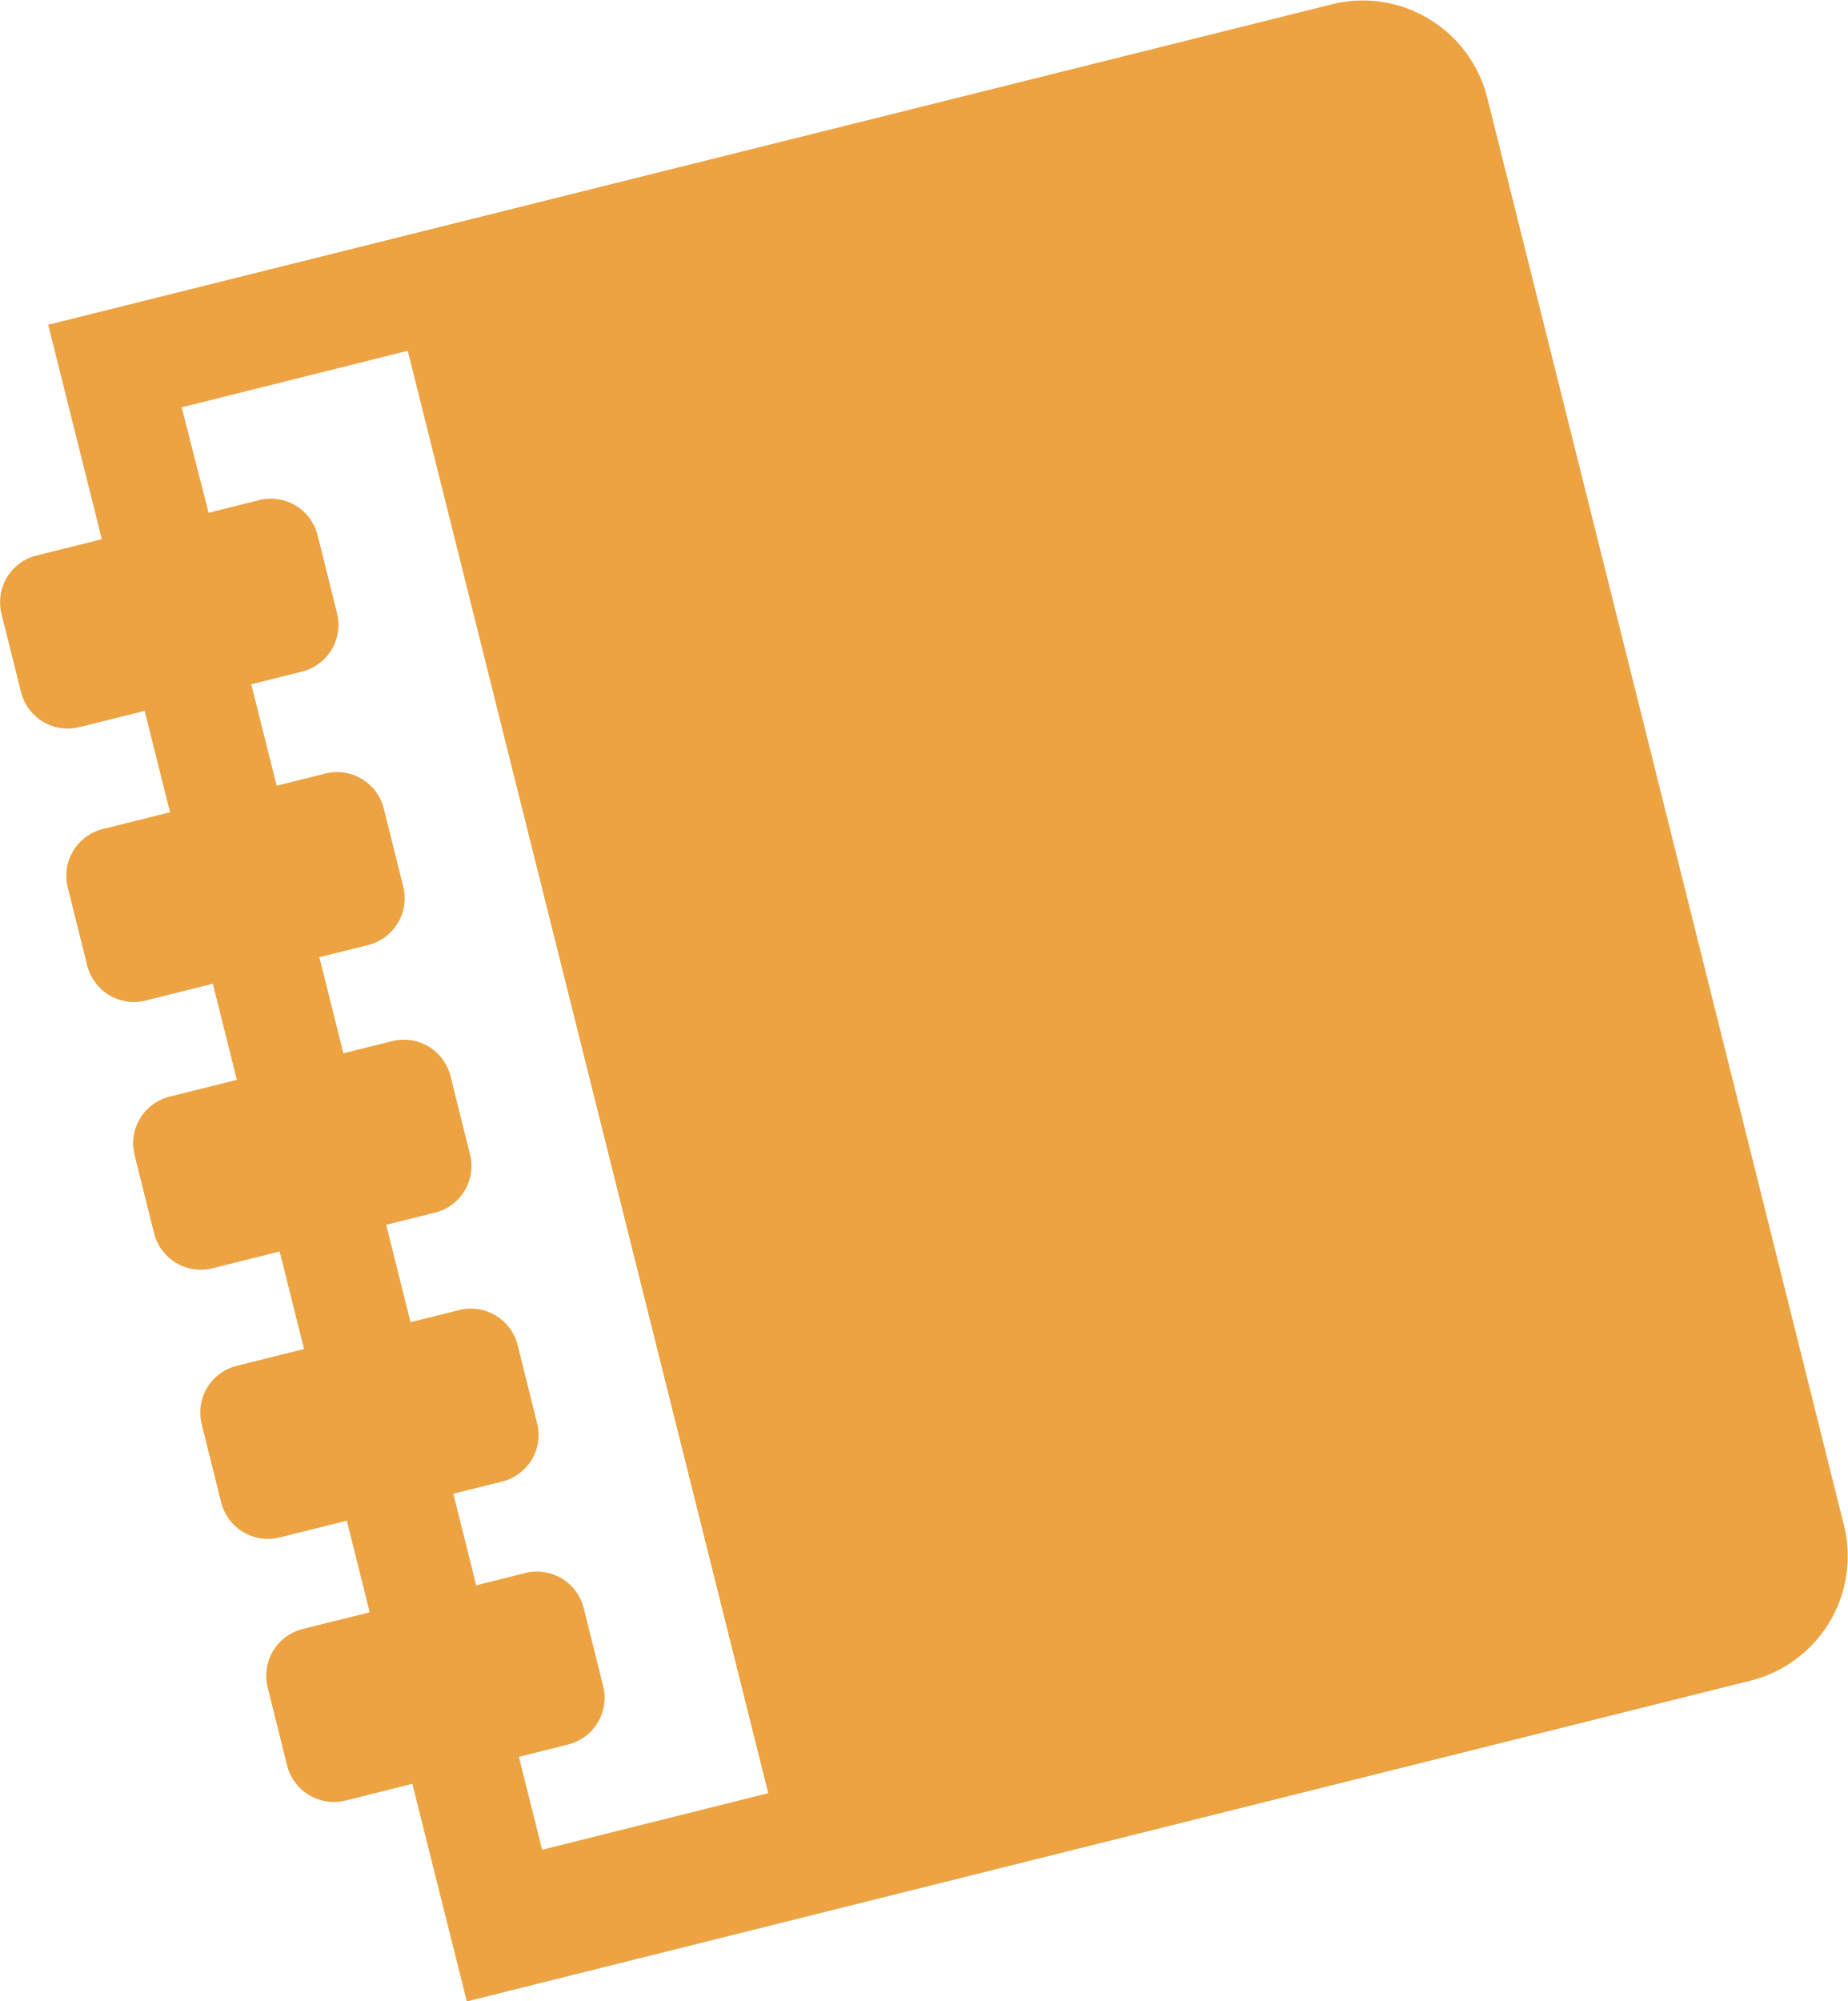
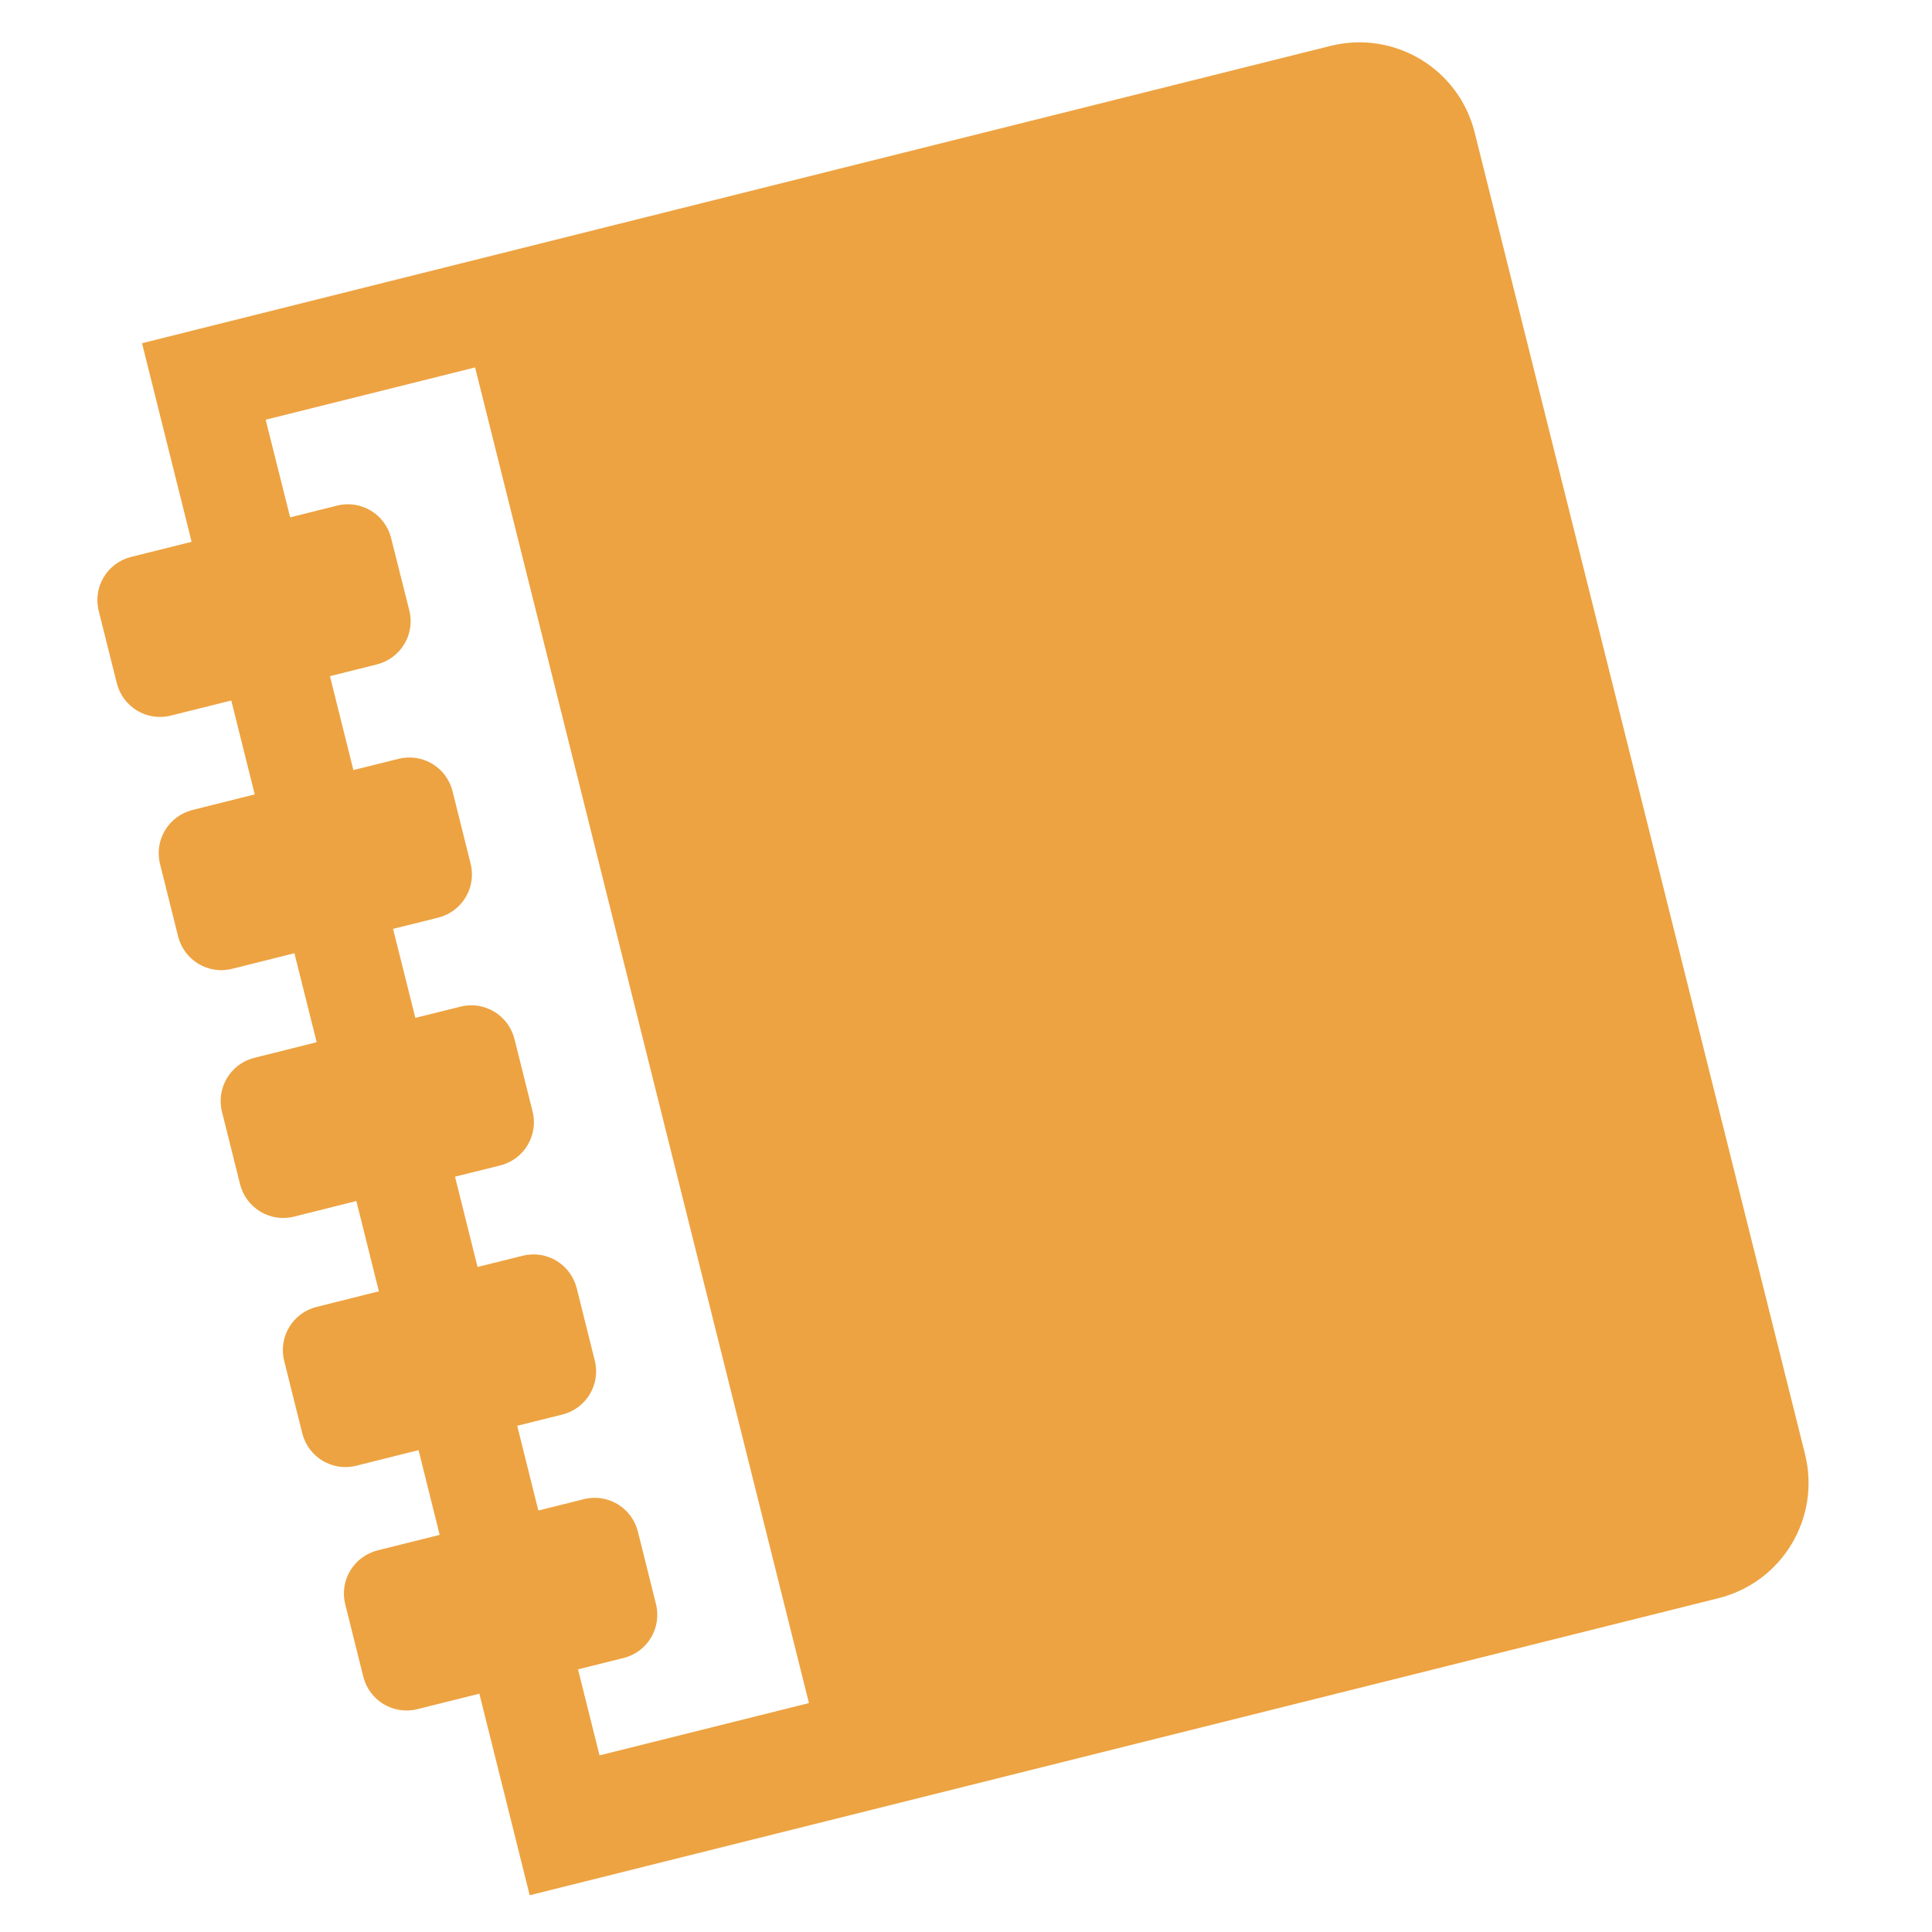
- <svg xmlns="http://www.w3.org/2000/svg" width="13.985mm" height="15.142mm" viewBox="0 0 13.985 15.142" version="1.1" id="svg8">
+ <svg xmlns="http://www.w3.org/2000/svg" width="15mm" height="15mm" viewBox="0 0 15 15" version="1.1" id="svg8">
  <defs id="defs2" />
-   <g id="layer1" transform="translate(-96.72735,-137.1056)">
-     <path style="display:inline;opacity:1;fill:#eda341;fill-opacity:1;fill-rule:nonzero;stroke:none;stroke-width:0.818;stroke-linecap:round;stroke-linejoin:miter;stroke-miterlimit:4;stroke-dasharray:none;stroke-dashoffset:0;stroke-opacity:1" d="m 97.092,139.563 0.406,1.623 -0.494,0.123 c -0.196,0.049 -0.314,0.246 -0.265,0.443 l 0.147,0.59 c 0.049,0.196 0.246,0.315 0.442,0.266 l 0.494,-0.123 0.192,0.767 -0.509,0.127 c -0.196,0.049 -0.314,0.246 -0.265,0.442 l 0.147,0.59 c 0.049,0.196 0.246,0.315 0.442,0.266 l 0.509,-0.127 0.182,0.727 -0.509,0.127 c -0.196,0.049 -0.315,0.246 -0.265,0.443 l 0.147,0.59 c 0.049,0.196 0.246,0.315 0.442,0.266 l 0.509,-0.127 0.184,0.738 -0.509,0.127 c -0.196,0.049 -0.314,0.246 -0.265,0.443 l 0.147,0.59 c 0.049,0.196 0.246,0.315 0.442,0.266 l 0.509,-0.127 0.173,0.693 -0.506,0.126 c -0.196,0.049 -0.315,0.246 -0.266,0.443 l 0.147,0.59 c 0.049,0.196 0.246,0.314 0.442,0.266 l 0.506,-0.127 0.412,1.647 9.713,-2.427 c 0.523,-0.131 0.839,-0.657 0.708,-1.18 l -2.698,-10.797 c -0.131,-0.523 -0.657,-0.839 -1.18,-0.708 z m 1.01,0.625 1.711,-0.428 2.728,10.915 -1.711,0.428 -0.176,-0.703 0.372,-0.093 c 0.196,-0.049 0.315,-0.246 0.266,-0.442 l -0.147,-0.59 c -0.049,-0.196 -0.246,-0.315 -0.442,-0.266 l -0.372,0.093 -0.173,-0.693 0.369,-0.092 c 0.196,-0.049 0.315,-0.246 0.265,-0.442 l -0.147,-0.59 c -0.049,-0.196 -0.246,-0.315 -0.442,-0.266 l -0.369,0.092 -0.184,-0.737 0.369,-0.092 c 0.196,-0.049 0.315,-0.246 0.265,-0.442 l -0.147,-0.59 c -0.049,-0.196 -0.246,-0.315 -0.442,-0.266 l -0.369,0.092 -0.182,-0.727 0.369,-0.092 c 0.196,-0.049 0.315,-0.246 0.266,-0.442 l -0.147,-0.59 c -0.049,-0.196 -0.246,-0.315 -0.442,-0.266 l -0.369,0.092 -0.192,-0.767 0.383,-0.096 c 0.196,-0.049 0.315,-0.246 0.266,-0.442 l -0.147,-0.59 c -0.049,-0.196 -0.246,-0.315 -0.442,-0.266 l -0.383,0.096 z" id="rect8821-2" />
+   <g id="layer1" transform="translate(-96.72735,-137.2473)">
+     <path style="display:inline;opacity:1;fill:#eda341;fill-opacity:1;fill-rule:nonzero;stroke:none;stroke-width:0.778;stroke-linecap:round;stroke-linejoin:miter;stroke-miterlimit:4;stroke-dasharray:none;stroke-dashoffset:0;stroke-opacity:1" d="m 97.83,139.912 0.385,1.542 -0.469,0.117 c -0.186,0.046 -0.299,0.234 -0.252,0.42 l 0.14,0.56 c 0.047,0.186 0.234,0.299 0.42,0.252 l 0.469,-0.117 0.182,0.729 -0.483,0.121 c -0.186,0.047 -0.299,0.234 -0.252,0.42 l 0.14,0.561 c 0.047,0.186 0.234,0.299 0.42,0.252 l 0.483,-0.121 0.173,0.691 -0.483,0.121 c -0.186,0.046 -0.299,0.234 -0.252,0.42 l 0.14,0.561 c 0.047,0.186 0.234,0.299 0.42,0.252 l 0.483,-0.121 0.175,0.701 -0.483,0.121 c -0.186,0.046 -0.299,0.234 -0.252,0.42 l 0.14,0.561 c 0.047,0.186 0.234,0.299 0.42,0.252 l 0.483,-0.121 0.164,0.658 -0.481,0.12 c -0.186,0.047 -0.299,0.234 -0.252,0.42 l 0.14,0.561 c 0.047,0.186 0.234,0.299 0.42,0.252 l 0.481,-0.12 0.391,1.565 9.228,-2.306 c 0.497,-0.124 0.797,-0.624 0.673,-1.121 l -2.564,-10.258 c -0.124,-0.497 -0.624,-0.797 -1.121,-0.673 z m 0.96,0.594 1.626,-0.406 2.592,10.37 -1.626,0.406 -0.167,-0.668 0.353,-0.088 c 0.186,-0.046 0.299,-0.234 0.252,-0.42 l -0.14,-0.561 c -0.047,-0.186 -0.234,-0.299 -0.42,-0.252 l -0.353,0.088 -0.164,-0.658 0.35,-0.087 c 0.186,-0.047 0.299,-0.234 0.252,-0.42 l -0.14,-0.561 c -0.047,-0.186 -0.234,-0.299 -0.42,-0.252 l -0.35,0.087 -0.175,-0.701 0.35,-0.087 c 0.186,-0.046 0.299,-0.234 0.252,-0.42 l -0.14,-0.561 c -0.047,-0.186 -0.234,-0.299 -0.42,-0.252 l -0.35,0.087 -0.173,-0.691 0.35,-0.087 c 0.186,-0.047 0.299,-0.234 0.252,-0.42 l -0.14,-0.561 c -0.046,-0.186 -0.234,-0.299 -0.42,-0.252 l -0.35,0.087 -0.182,-0.729 0.364,-0.091 c 0.186,-0.047 0.299,-0.234 0.252,-0.42 L 99.764,141.425 c -0.047,-0.186 -0.234,-0.299 -0.42,-0.252 l -0.364,0.091 z" id="rect8821-2" />
  </g>
</svg>
